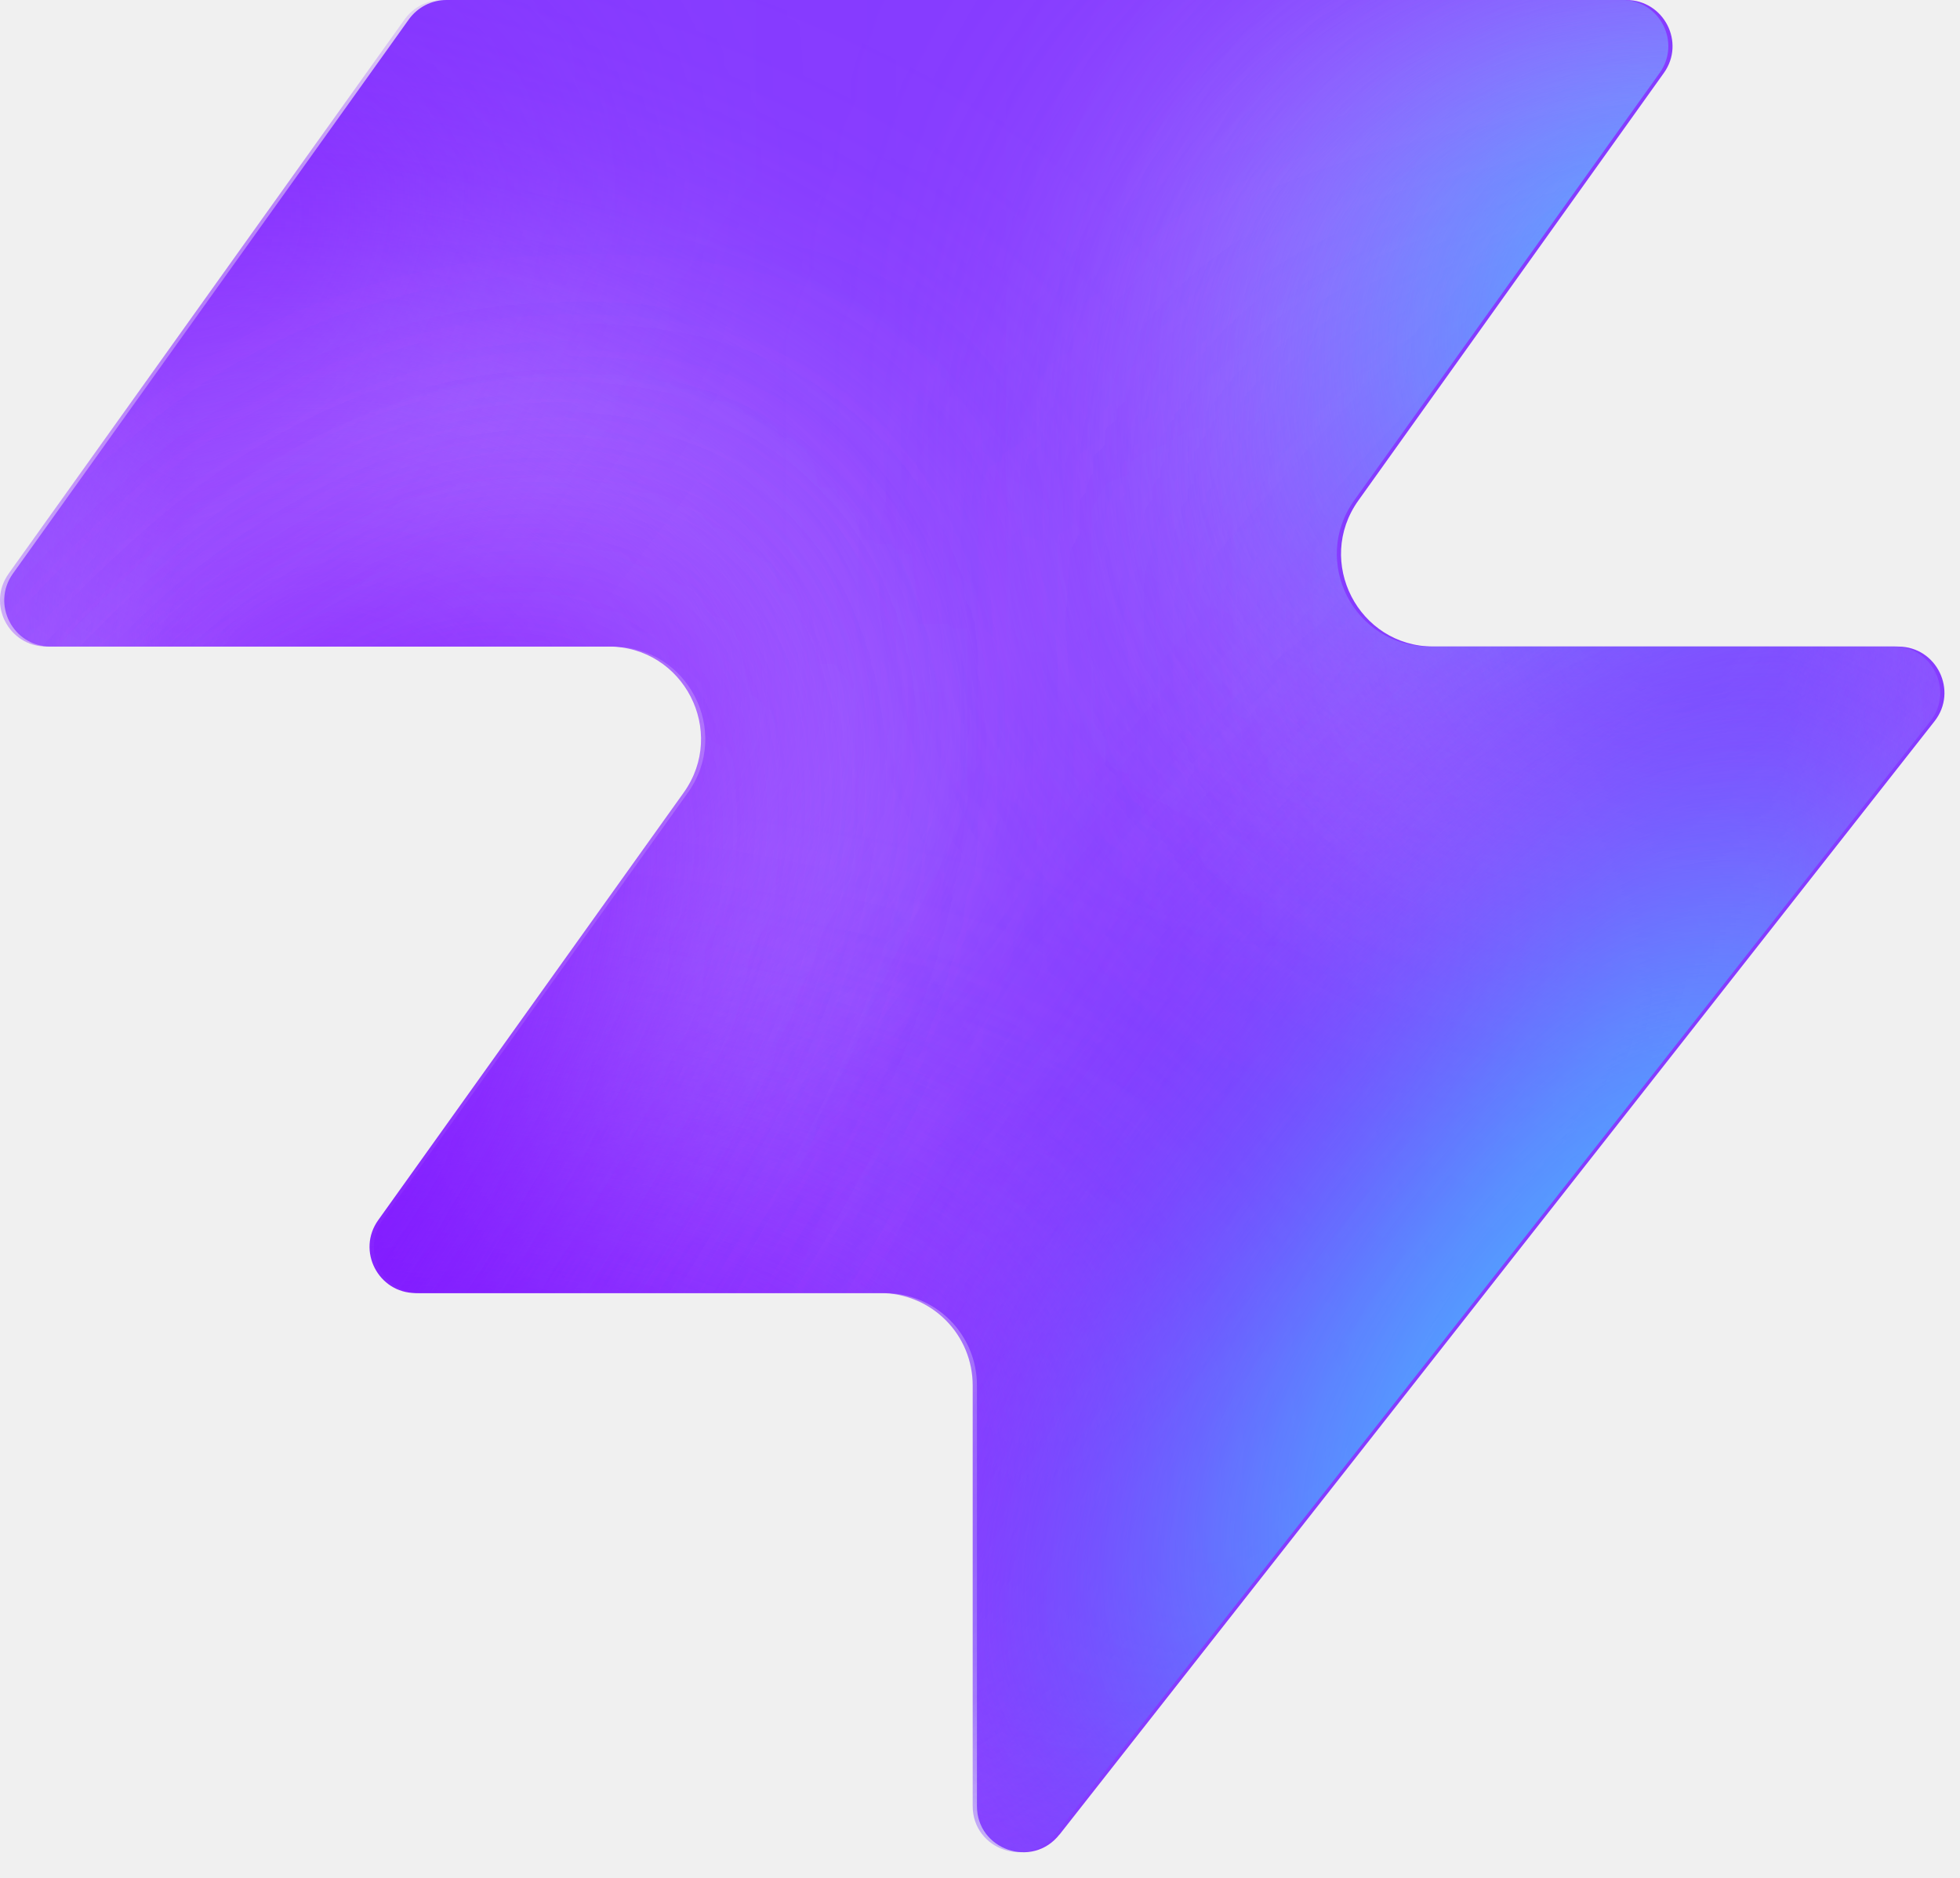
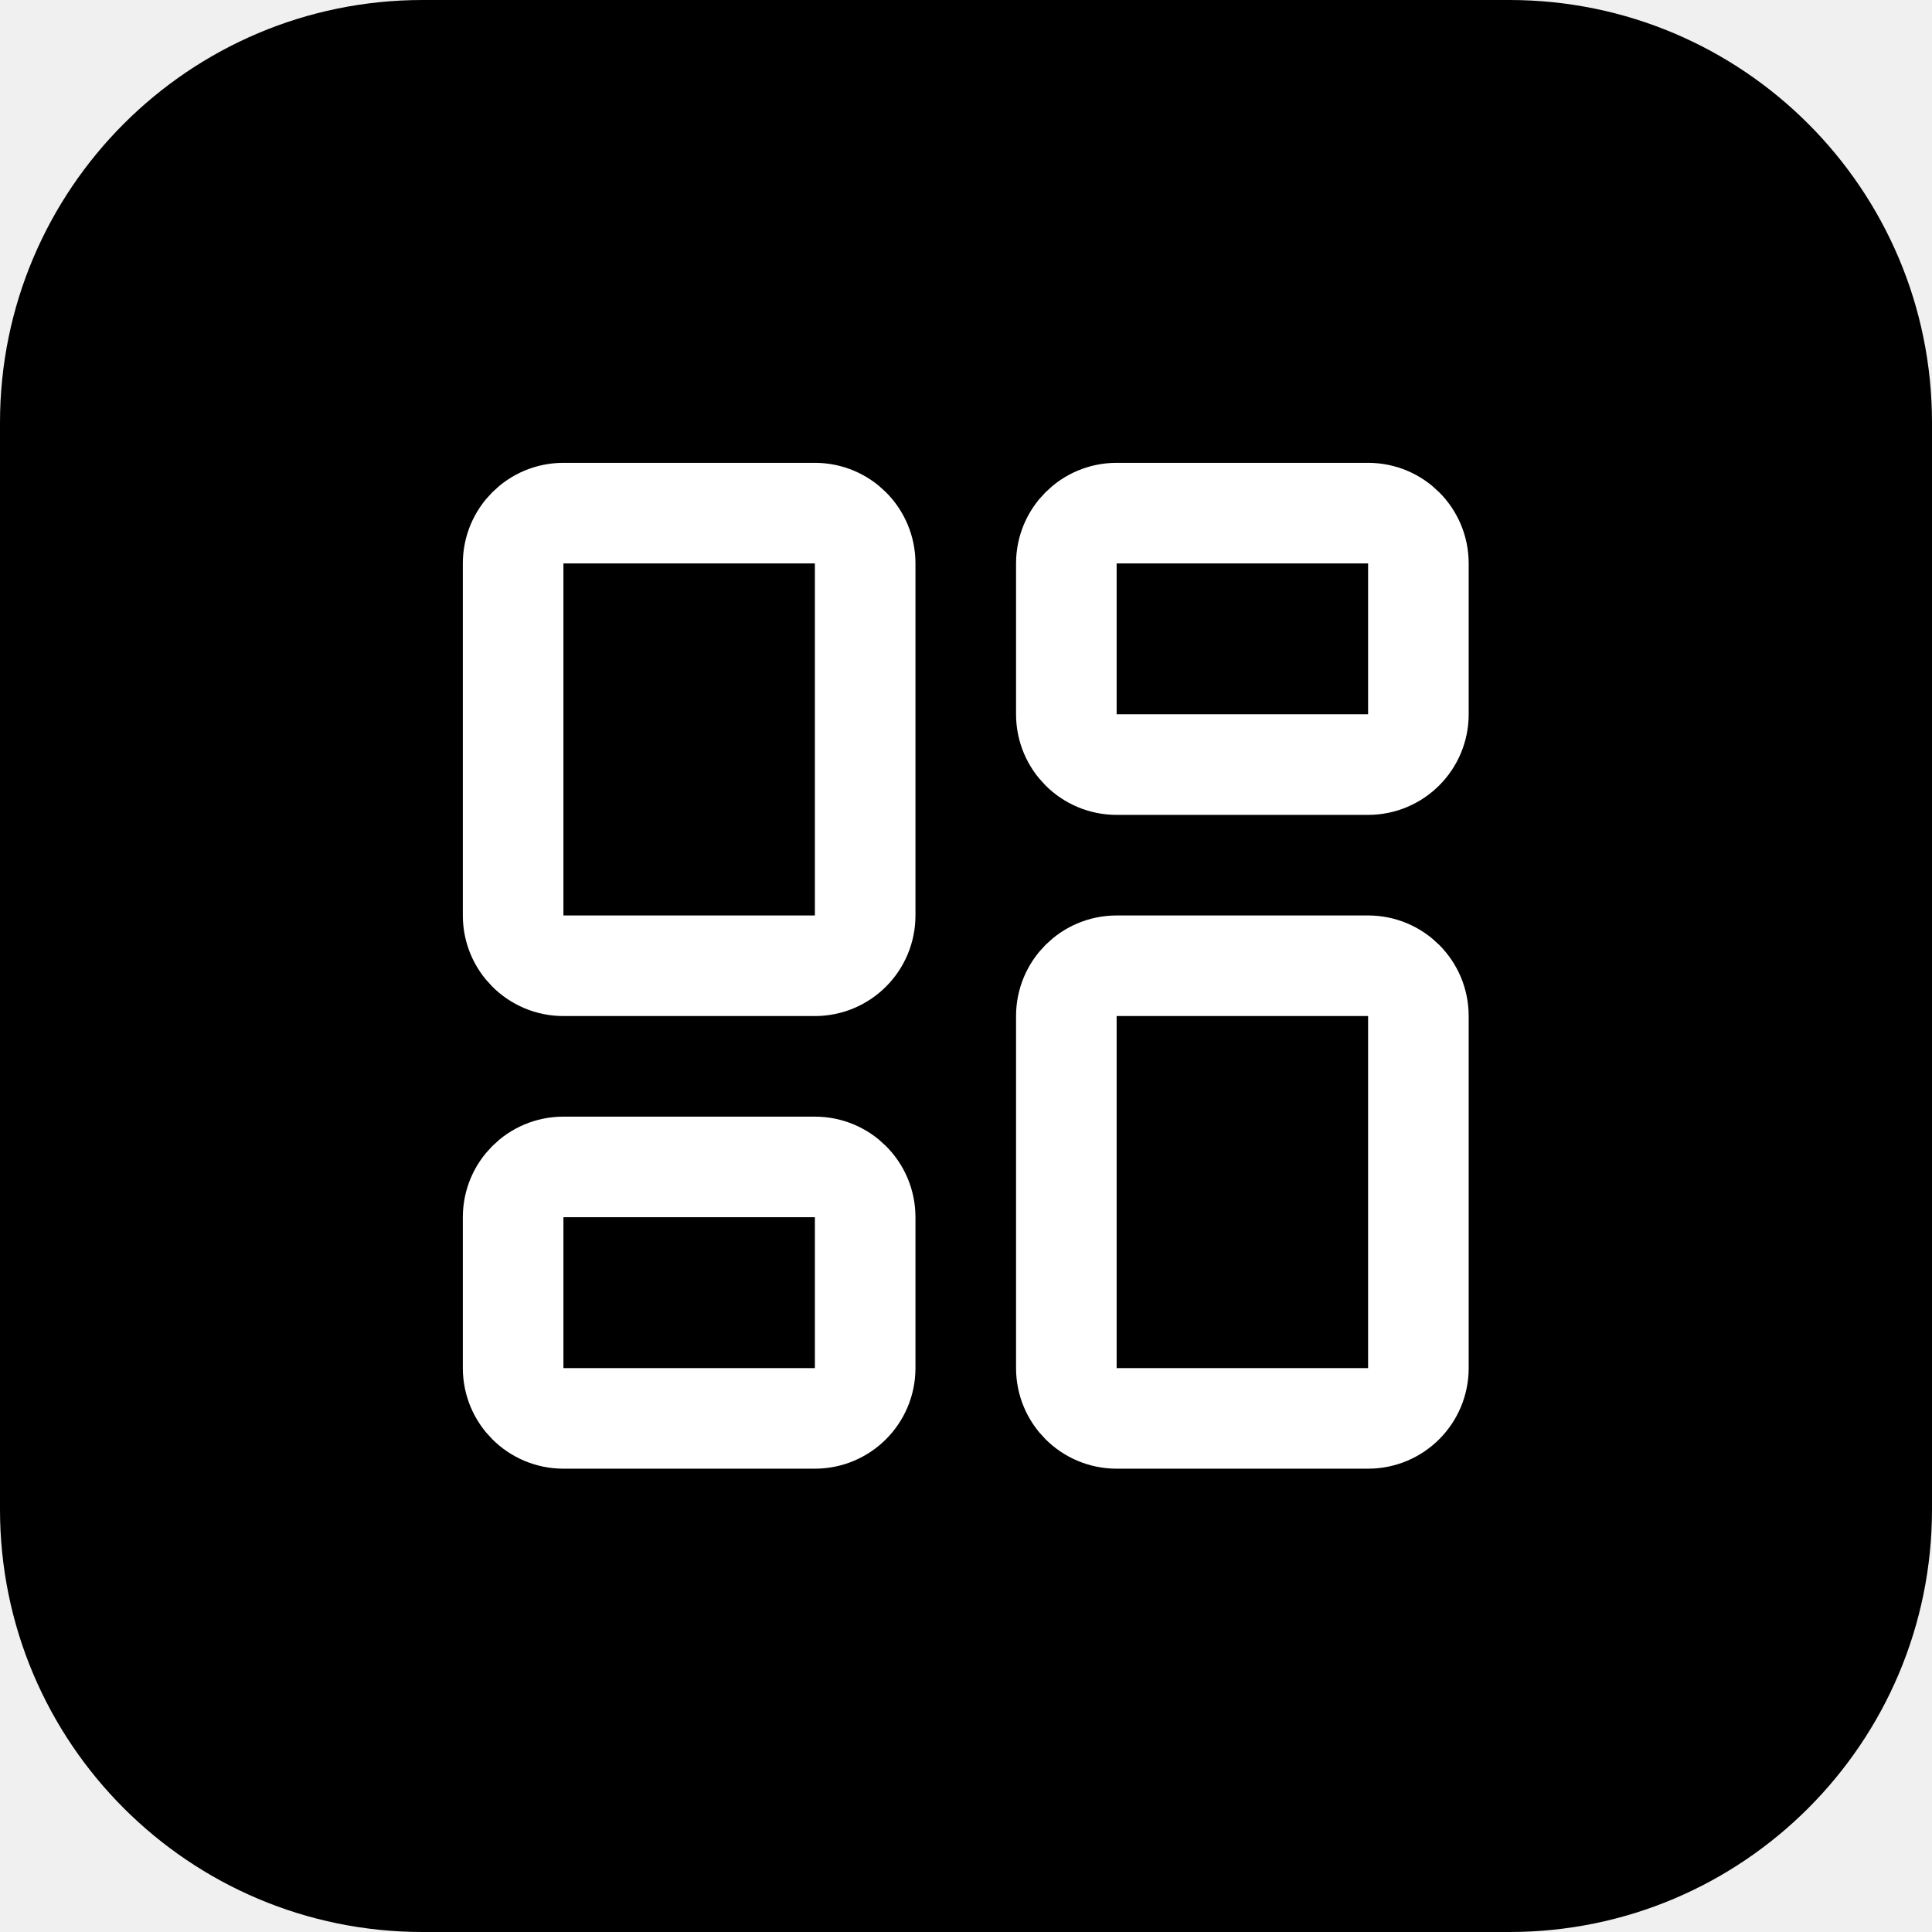
- <svg xmlns="http://www.w3.org/2000/svg" width="48" height="46" fill="none" viewBox="0 0 48 46">
-   <path fill="#863bff" d="M25.946 44.938c-.664.845-2.021.375-2.021-.698V33.937a2.26 2.26 0 0 0-2.262-2.262H10.287c-.92 0-1.456-1.04-.92-1.788l7.48-10.471c1.07-1.497 0-3.578-1.842-3.578H1.237c-.92 0-1.456-1.04-.92-1.788L10.013.474c.214-.297.556-.474.92-.474h28.894c.92 0 1.456 1.04.92 1.788l-7.48 10.471c-1.07 1.498 0 3.579 1.842 3.579h11.377c.943 0 1.473 1.088.89 1.83L25.947 44.94z" style="fill:#863bff;fill:color(display-p3 .525 .23 1);fill-opacity:1" />
-   <mask id="a" width="48" height="46" x="0" y="0" maskUnits="userSpaceOnUse" style="mask-type:alpha">
-     <path fill="#000" d="M25.842 44.938c-.664.844-2.021.375-2.021-.698V33.937a2.26 2.26 0 0 0-2.262-2.262H10.183c-.92 0-1.456-1.04-.92-1.788l7.48-10.471c1.07-1.498 0-3.579-1.842-3.579H1.133c-.92 0-1.456-1.04-.92-1.787L9.91.473c.214-.297.556-.474.92-.474h28.894c.92 0 1.456 1.04.92 1.788l-7.48 10.471c-1.07 1.498 0 3.578 1.842 3.578h11.377c.943 0 1.473 1.088.89 1.832L25.843 44.94z" style="fill:#000;fill-opacity:1" />
-   </mask>
-   <g mask="url(#a)">
-     <g filter="url(#b)">
-       <ellipse cx="5.508" cy="14.704" fill="#ede6ff" rx="5.508" ry="14.704" style="fill:#ede6ff;fill:color(display-p3 .927 .903 1);fill-opacity:1" transform="matrix(.00324 1 1 -.00324 -4.47 31.516)" />
-     </g>
-     <g filter="url(#c)">
-       <ellipse cx="10.399" cy="29.851" fill="#ede6ff" rx="10.399" ry="29.851" style="fill:#ede6ff;fill:color(display-p3 .927 .903 1);fill-opacity:1" transform="matrix(.00324 1 1 -.00324 -39.328 7.883)" />
-     </g>
-     <g filter="url(#d)">
-       <ellipse cx="5.508" cy="30.487" fill="#7e14ff" rx="5.508" ry="30.487" style="fill:#7e14ff;fill:color(display-p3 .492 .077 1);fill-opacity:1" transform="rotate(89.814 -25.913 -14.639)scale(1 -1)" />
-     </g>
-     <g filter="url(#e)">
-       <ellipse cx="5.508" cy="30.599" fill="#7e14ff" rx="5.508" ry="30.599" style="fill:#7e14ff;fill:color(display-p3 .492 .077 1);fill-opacity:1" transform="rotate(89.814 -32.644 -3.334)scale(1 -1)" />
-     </g>
-     <g filter="url(#f)">
-       <ellipse cx="5.508" cy="30.599" fill="#7e14ff" rx="5.508" ry="30.599" style="fill:#7e14ff;fill:color(display-p3 .492 .077 1);fill-opacity:1" transform="matrix(.00324 1 1 -.00324 -34.34 30.47)" />
-     </g>
-     <g filter="url(#g)">
-       <ellipse cx="14.072" cy="22.078" fill="#ede6ff" rx="14.072" ry="22.078" style="fill:#ede6ff;fill:color(display-p3 .927 .903 1);fill-opacity:1" transform="rotate(93.35 24.506 48.493)scale(-1 1)" />
-     </g>
-     <g filter="url(#h)">
-       <ellipse cx="3.47" cy="21.501" fill="#7e14ff" rx="3.47" ry="21.501" style="fill:#7e14ff;fill:color(display-p3 .492 .077 1);fill-opacity:1" transform="rotate(89.009 28.708 47.59)scale(-1 1)" />
-     </g>
-     <g filter="url(#i)">
-       <ellipse cx="3.47" cy="21.501" fill="#7e14ff" rx="3.47" ry="21.501" style="fill:#7e14ff;fill:color(display-p3 .492 .077 1);fill-opacity:1" transform="rotate(89.009 28.708 47.59)scale(-1 1)" />
-     </g>
-     <g filter="url(#j)">
-       <ellipse cx=".387" cy="8.972" fill="#7e14ff" rx="4.407" ry="29.108" style="fill:#7e14ff;fill:color(display-p3 .492 .077 1);fill-opacity:1" transform="rotate(39.51 .387 8.972)" />
-     </g>
-     <g filter="url(#k)">
-       <ellipse cx="47.523" cy="-6.092" fill="#7e14ff" rx="4.407" ry="29.108" style="fill:#7e14ff;fill:color(display-p3 .492 .077 1);fill-opacity:1" transform="rotate(37.892 47.523 -6.092)" />
-     </g>
-     <g filter="url(#l)">
-       <ellipse cx="41.412" cy="6.333" fill="#47bfff" rx="5.971" ry="9.665" style="fill:#47bfff;fill:color(display-p3 .28 .748 1);fill-opacity:1" transform="rotate(37.892 41.412 6.333)" />
-     </g>
-     <g filter="url(#m)">
-       <ellipse cx="-1.879" cy="38.332" fill="#7e14ff" rx="4.407" ry="29.108" style="fill:#7e14ff;fill:color(display-p3 .492 .077 1);fill-opacity:1" transform="rotate(37.892 -1.88 38.332)" />
-     </g>
-     <g filter="url(#n)">
-       <ellipse cx="-1.879" cy="38.332" fill="#7e14ff" rx="4.407" ry="29.108" style="fill:#7e14ff;fill:color(display-p3 .492 .077 1);fill-opacity:1" transform="rotate(37.892 -1.88 38.332)" />
-     </g>
-     <g filter="url(#o)">
-       <ellipse cx="35.651" cy="29.907" fill="#7e14ff" rx="4.407" ry="29.108" style="fill:#7e14ff;fill:color(display-p3 .492 .077 1);fill-opacity:1" transform="rotate(37.892 35.651 29.907)" />
-     </g>
-     <g filter="url(#p)">
-       <ellipse cx="38.418" cy="32.4" fill="#47bfff" rx="5.971" ry="15.297" style="fill:#47bfff;fill:color(display-p3 .28 .748 1);fill-opacity:1" transform="rotate(37.892 38.418 32.4)" />
-     </g>
+ <svg xmlns="http://www.w3.org/2000/svg" viewBox="0 0 32 32" width="32" height="32">
+   <rect width="32" height="32" rx="7" fill="black" />
+   <g transform="translate(6, 6) scale(0.833)" stroke="white" stroke-width="2" stroke-linecap="round" stroke-linejoin="round" fill="none">
+     <rect width="7" height="9" x="3" y="3" rx="1" />
+     <rect width="7" height="5" x="14" y="3" rx="1" />
+     <rect width="7" height="9" x="14" y="12" rx="1" />
+     <rect width="7" height="5" x="3" y="16" rx="1" />
  </g>
-   <defs>
-     <filter id="b" width="60.045" height="41.654" x="-19.77" y="16.149" color-interpolation-filters="sRGB" filterUnits="userSpaceOnUse">
-       <feFlood flood-opacity="0" result="BackgroundImageFix" />
-       <feBlend in="SourceGraphic" in2="BackgroundImageFix" result="shape" />
-       <feGaussianBlur result="effect1_foregroundBlur_2002_17158" stdDeviation="7.659" />
-     </filter>
-     <filter id="c" width="90.34" height="51.437" x="-54.613" y="-7.533" color-interpolation-filters="sRGB" filterUnits="userSpaceOnUse">
-       <feFlood flood-opacity="0" result="BackgroundImageFix" />
-       <feBlend in="SourceGraphic" in2="BackgroundImageFix" result="shape" />
-       <feGaussianBlur result="effect1_foregroundBlur_2002_17158" stdDeviation="7.659" />
-     </filter>
-     <filter id="d" width="79.355" height="29.4" x="-49.64" y="2.03" color-interpolation-filters="sRGB" filterUnits="userSpaceOnUse">
-       <feFlood flood-opacity="0" result="BackgroundImageFix" />
-       <feBlend in="SourceGraphic" in2="BackgroundImageFix" result="shape" />
-       <feGaussianBlur result="effect1_foregroundBlur_2002_17158" stdDeviation="4.596" />
-     </filter>
-     <filter id="e" width="79.579" height="29.4" x="-45.045" y="20.029" color-interpolation-filters="sRGB" filterUnits="userSpaceOnUse">
-       <feFlood flood-opacity="0" result="BackgroundImageFix" />
-       <feBlend in="SourceGraphic" in2="BackgroundImageFix" result="shape" />
-       <feGaussianBlur result="effect1_foregroundBlur_2002_17158" stdDeviation="4.596" />
-     </filter>
-     <filter id="f" width="79.579" height="29.4" x="-43.513" y="21.178" color-interpolation-filters="sRGB" filterUnits="userSpaceOnUse">
-       <feFlood flood-opacity="0" result="BackgroundImageFix" />
-       <feBlend in="SourceGraphic" in2="BackgroundImageFix" result="shape" />
-       <feGaussianBlur result="effect1_foregroundBlur_2002_17158" stdDeviation="4.596" />
-     </filter>
-     <filter id="g" width="74.749" height="58.852" x="15.756" y="-17.901" color-interpolation-filters="sRGB" filterUnits="userSpaceOnUse">
-       <feFlood flood-opacity="0" result="BackgroundImageFix" />
-       <feBlend in="SourceGraphic" in2="BackgroundImageFix" result="shape" />
-       <feGaussianBlur result="effect1_foregroundBlur_2002_17158" stdDeviation="7.659" />
-     </filter>
-     <filter id="h" width="61.377" height="25.362" x="23.548" y="2.284" color-interpolation-filters="sRGB" filterUnits="userSpaceOnUse">
-       <feFlood flood-opacity="0" result="BackgroundImageFix" />
-       <feBlend in="SourceGraphic" in2="BackgroundImageFix" result="shape" />
-       <feGaussianBlur result="effect1_foregroundBlur_2002_17158" stdDeviation="4.596" />
-     </filter>
-     <filter id="i" width="61.377" height="25.362" x="23.548" y="2.284" color-interpolation-filters="sRGB" filterUnits="userSpaceOnUse">
-       <feFlood flood-opacity="0" result="BackgroundImageFix" />
-       <feBlend in="SourceGraphic" in2="BackgroundImageFix" result="shape" />
-       <feGaussianBlur result="effect1_foregroundBlur_2002_17158" stdDeviation="4.596" />
-     </filter>
-     <filter id="j" width="56.045" height="63.649" x="-27.636" y="-22.853" color-interpolation-filters="sRGB" filterUnits="userSpaceOnUse">
-       <feFlood flood-opacity="0" result="BackgroundImageFix" />
-       <feBlend in="SourceGraphic" in2="BackgroundImageFix" result="shape" />
-       <feGaussianBlur result="effect1_foregroundBlur_2002_17158" stdDeviation="4.596" />
-     </filter>
-     <filter id="k" width="54.814" height="64.646" x="20.116" y="-38.415" color-interpolation-filters="sRGB" filterUnits="userSpaceOnUse">
-       <feFlood flood-opacity="0" result="BackgroundImageFix" />
-       <feBlend in="SourceGraphic" in2="BackgroundImageFix" result="shape" />
-       <feGaussianBlur result="effect1_foregroundBlur_2002_17158" stdDeviation="4.596" />
-     </filter>
-     <filter id="l" width="33.541" height="35.313" x="24.641" y="-11.323" color-interpolation-filters="sRGB" filterUnits="userSpaceOnUse">
-       <feFlood flood-opacity="0" result="BackgroundImageFix" />
-       <feBlend in="SourceGraphic" in2="BackgroundImageFix" result="shape" />
-       <feGaussianBlur result="effect1_foregroundBlur_2002_17158" stdDeviation="4.596" />
-     </filter>
-     <filter id="m" width="54.814" height="64.646" x="-29.286" y="6.009" color-interpolation-filters="sRGB" filterUnits="userSpaceOnUse">
-       <feFlood flood-opacity="0" result="BackgroundImageFix" />
-       <feBlend in="SourceGraphic" in2="BackgroundImageFix" result="shape" />
-       <feGaussianBlur result="effect1_foregroundBlur_2002_17158" stdDeviation="4.596" />
-     </filter>
-     <filter id="n" width="54.814" height="64.646" x="-29.286" y="6.009" color-interpolation-filters="sRGB" filterUnits="userSpaceOnUse">
-       <feFlood flood-opacity="0" result="BackgroundImageFix" />
-       <feBlend in="SourceGraphic" in2="BackgroundImageFix" result="shape" />
-       <feGaussianBlur result="effect1_foregroundBlur_2002_17158" stdDeviation="4.596" />
-     </filter>
-     <filter id="o" width="54.814" height="64.646" x="8.244" y="-2.416" color-interpolation-filters="sRGB" filterUnits="userSpaceOnUse">
-       <feFlood flood-opacity="0" result="BackgroundImageFix" />
-       <feBlend in="SourceGraphic" in2="BackgroundImageFix" result="shape" />
-       <feGaussianBlur result="effect1_foregroundBlur_2002_17158" stdDeviation="4.596" />
-     </filter>
-     <filter id="p" width="39.409" height="43.623" x="18.713" y="10.588" color-interpolation-filters="sRGB" filterUnits="userSpaceOnUse">
-       <feFlood flood-opacity="0" result="BackgroundImageFix" />
-       <feBlend in="SourceGraphic" in2="BackgroundImageFix" result="shape" />
-       <feGaussianBlur result="effect1_foregroundBlur_2002_17158" stdDeviation="4.596" />
-     </filter>
-   </defs>
</svg>
